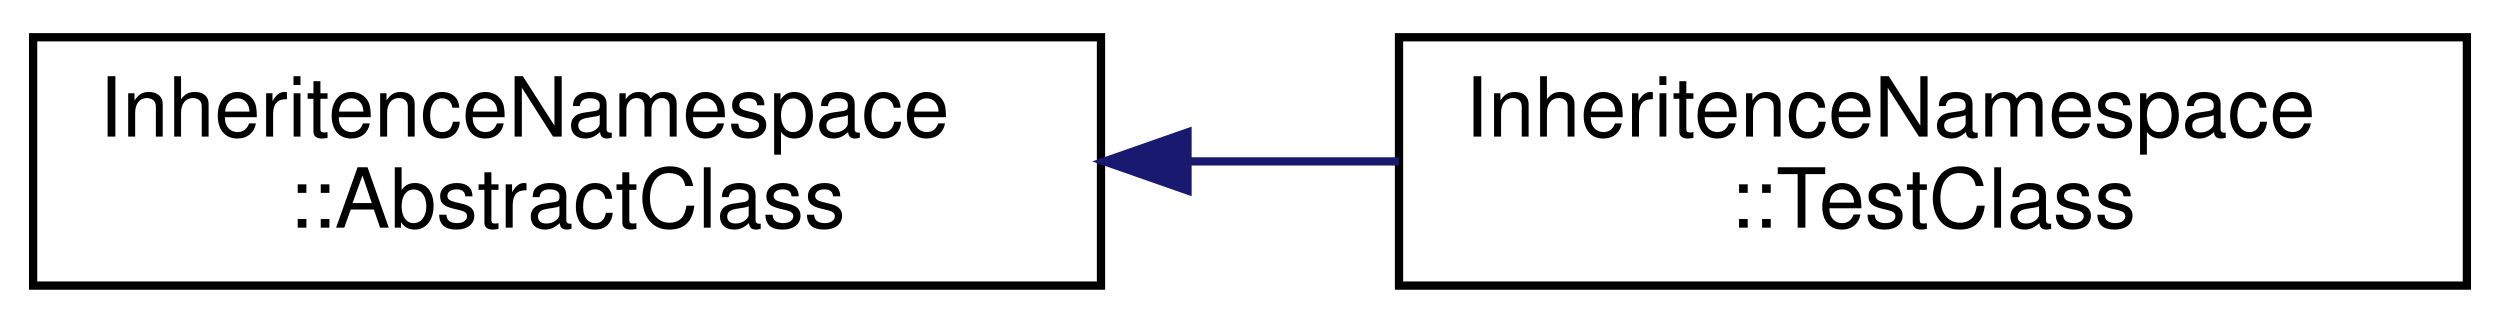
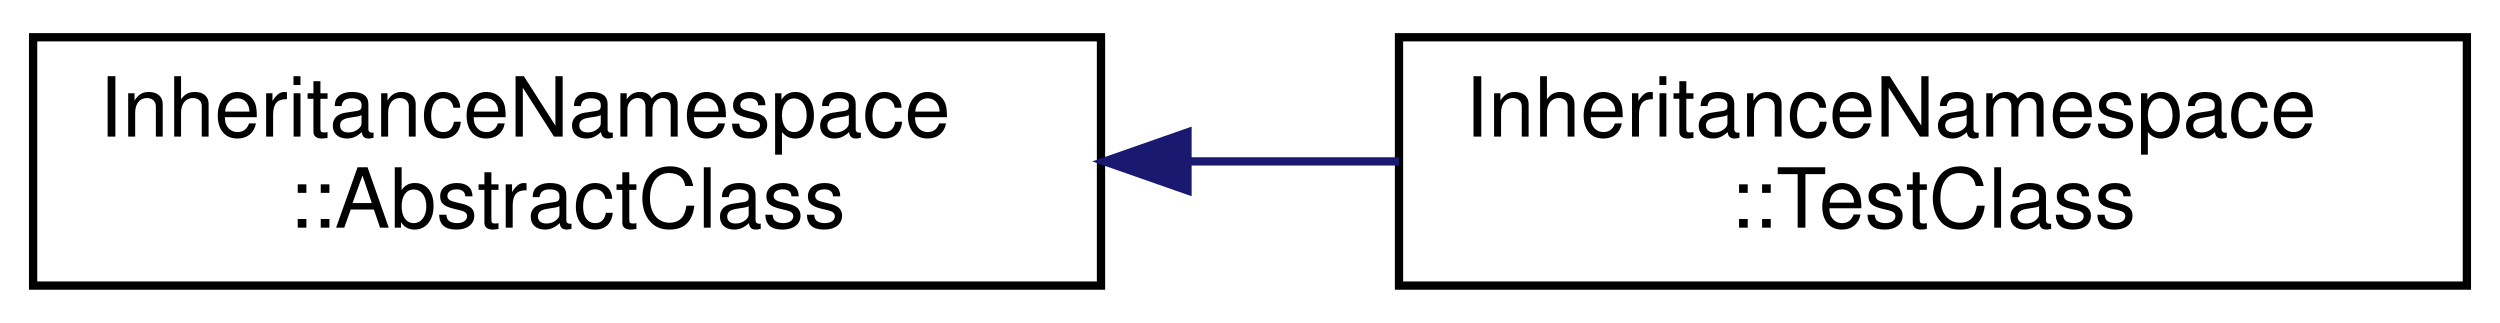
<svg xmlns="http://www.w3.org/2000/svg" xmlns:xlink="http://www.w3.org/1999/xlink" width="302pt" height="39pt" viewBox="0.00 0.00 302.00 39.00">
  <g id="graph0" class="graph" transform="scale(1 1) rotate(0) translate(4 35)">
    <g id="node1" class="node">
      <g id="a_node1">
-         <a xlink:href="classInheritenceNamespace_1_1AbstractClass.html" target="_top" xlink:title="An Abstract class for polymorphism.">
+         <a xlink:href="classInheritanceNamespace_1_1AbstractClass.html" target="_top" xlink:title="An Abstract class for polymorphism.">
          <polygon fill="none" stroke="black" points="0,-0.5 0,-30.5 129,-30.5 129,-0.5 0,-0.5" />
-           <text text-anchor="start" x="8" y="-18.5" font-family="Helvetica,sans-Serif" font-size="10.00">InheritenceNamespace</text>
+           <text text-anchor="start" x="8" y="-18.5" font-family="Helvetica,sans-Serif" font-size="10.00">InheritanceNamespace</text>
          <text text-anchor="middle" x="64.5" y="-7.5" font-family="Helvetica,sans-Serif" font-size="10.00">::AbstractClass</text>
        </a>
      </g>
    </g>
    <g id="node2" class="node">
      <g id="a_node2">
-         <a xlink:href="structInheritenceNamespace_1_1TestClass.html" target="_top" xlink:title="A derivative of AbstractClass.">
+         <a xlink:href="structInheritanceNamespace_1_1TestClass.html" target="_top" xlink:title="A derivative of AbstractClass.">
          <polygon fill="none" stroke="black" points="165,-0.5 165,-30.5 294,-30.5 294,-0.5 165,-0.5" />
-           <text text-anchor="start" x="173" y="-18.5" font-family="Helvetica,sans-Serif" font-size="10.00">InheritenceNamespace</text>
+           <text text-anchor="start" x="173" y="-18.5" font-family="Helvetica,sans-Serif" font-size="10.00">InheritanceNamespace</text>
          <text text-anchor="middle" x="229.5" y="-7.5" font-family="Helvetica,sans-Serif" font-size="10.00">::TestClass</text>
        </a>
      </g>
    </g>
    <g id="edge1" class="edge">
      <path fill="none" stroke="midnightblue" d="M139.69,-15.5C148.14,-15.5 156.7,-15.5 165,-15.5" />
      <polygon fill="midnightblue" stroke="midnightblue" points="139.45,-12 129.45,-15.5 139.45,-19 139.45,-12" />
    </g>
  </g>
</svg>
